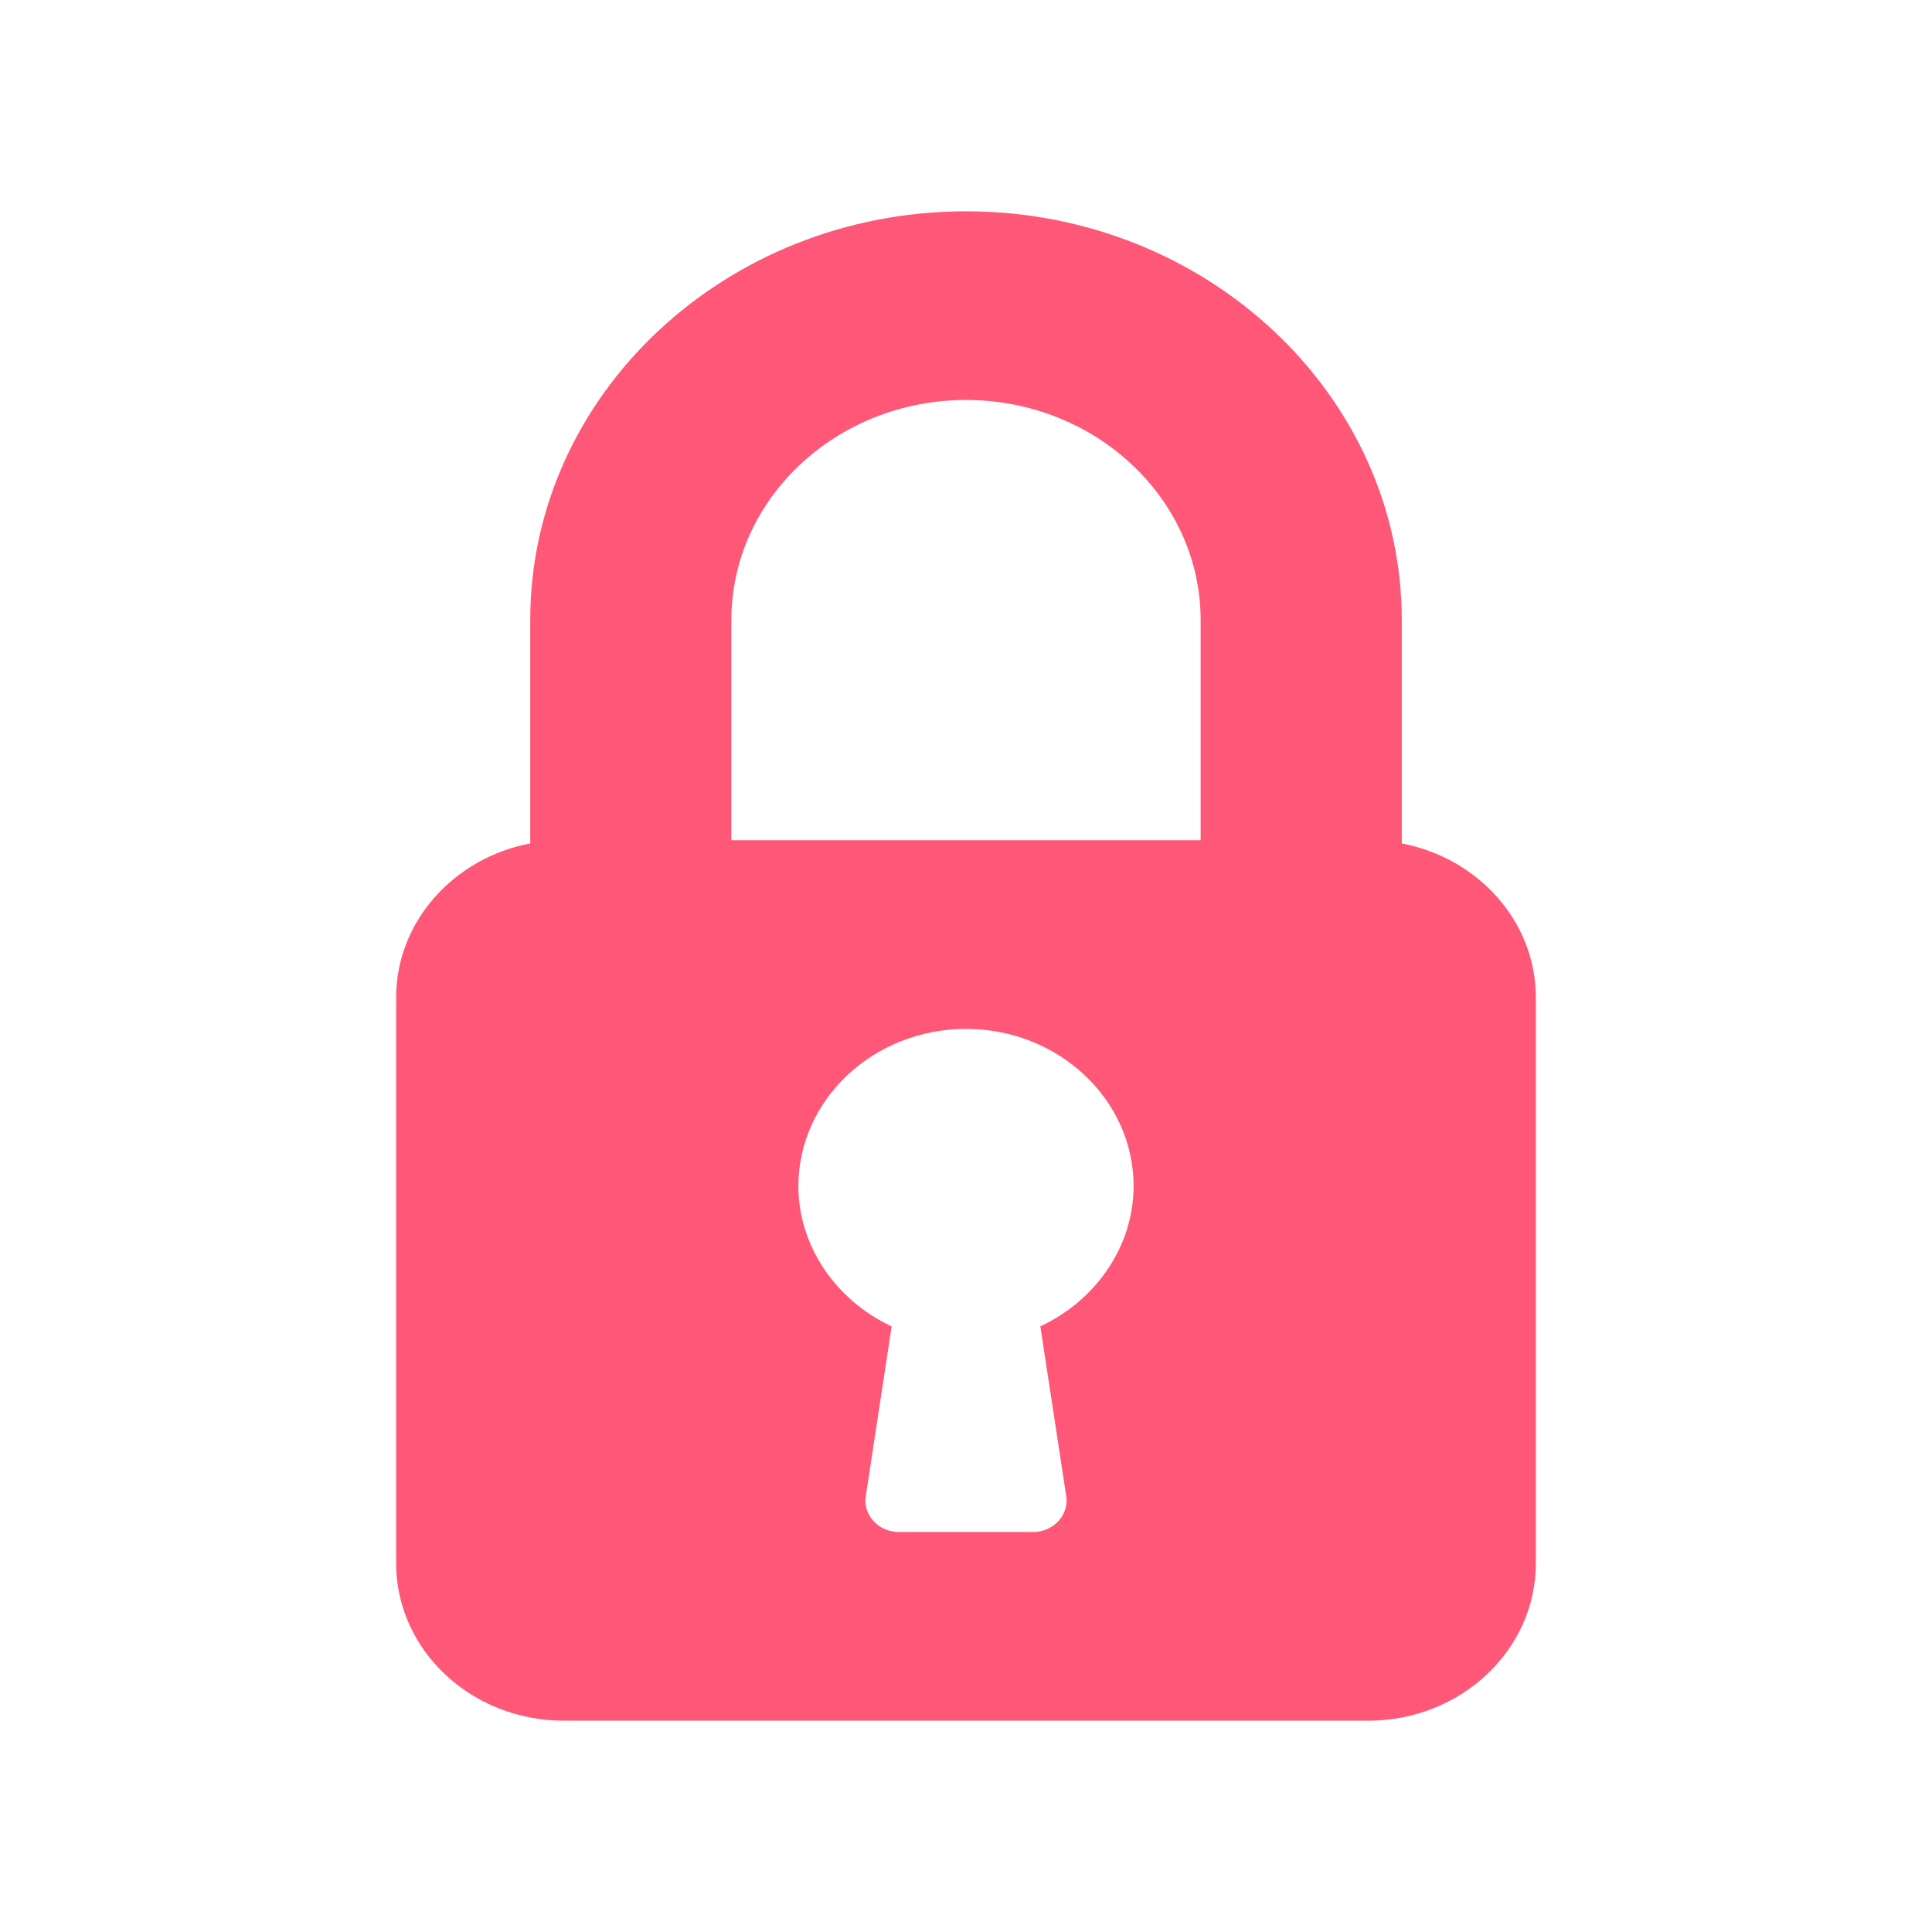
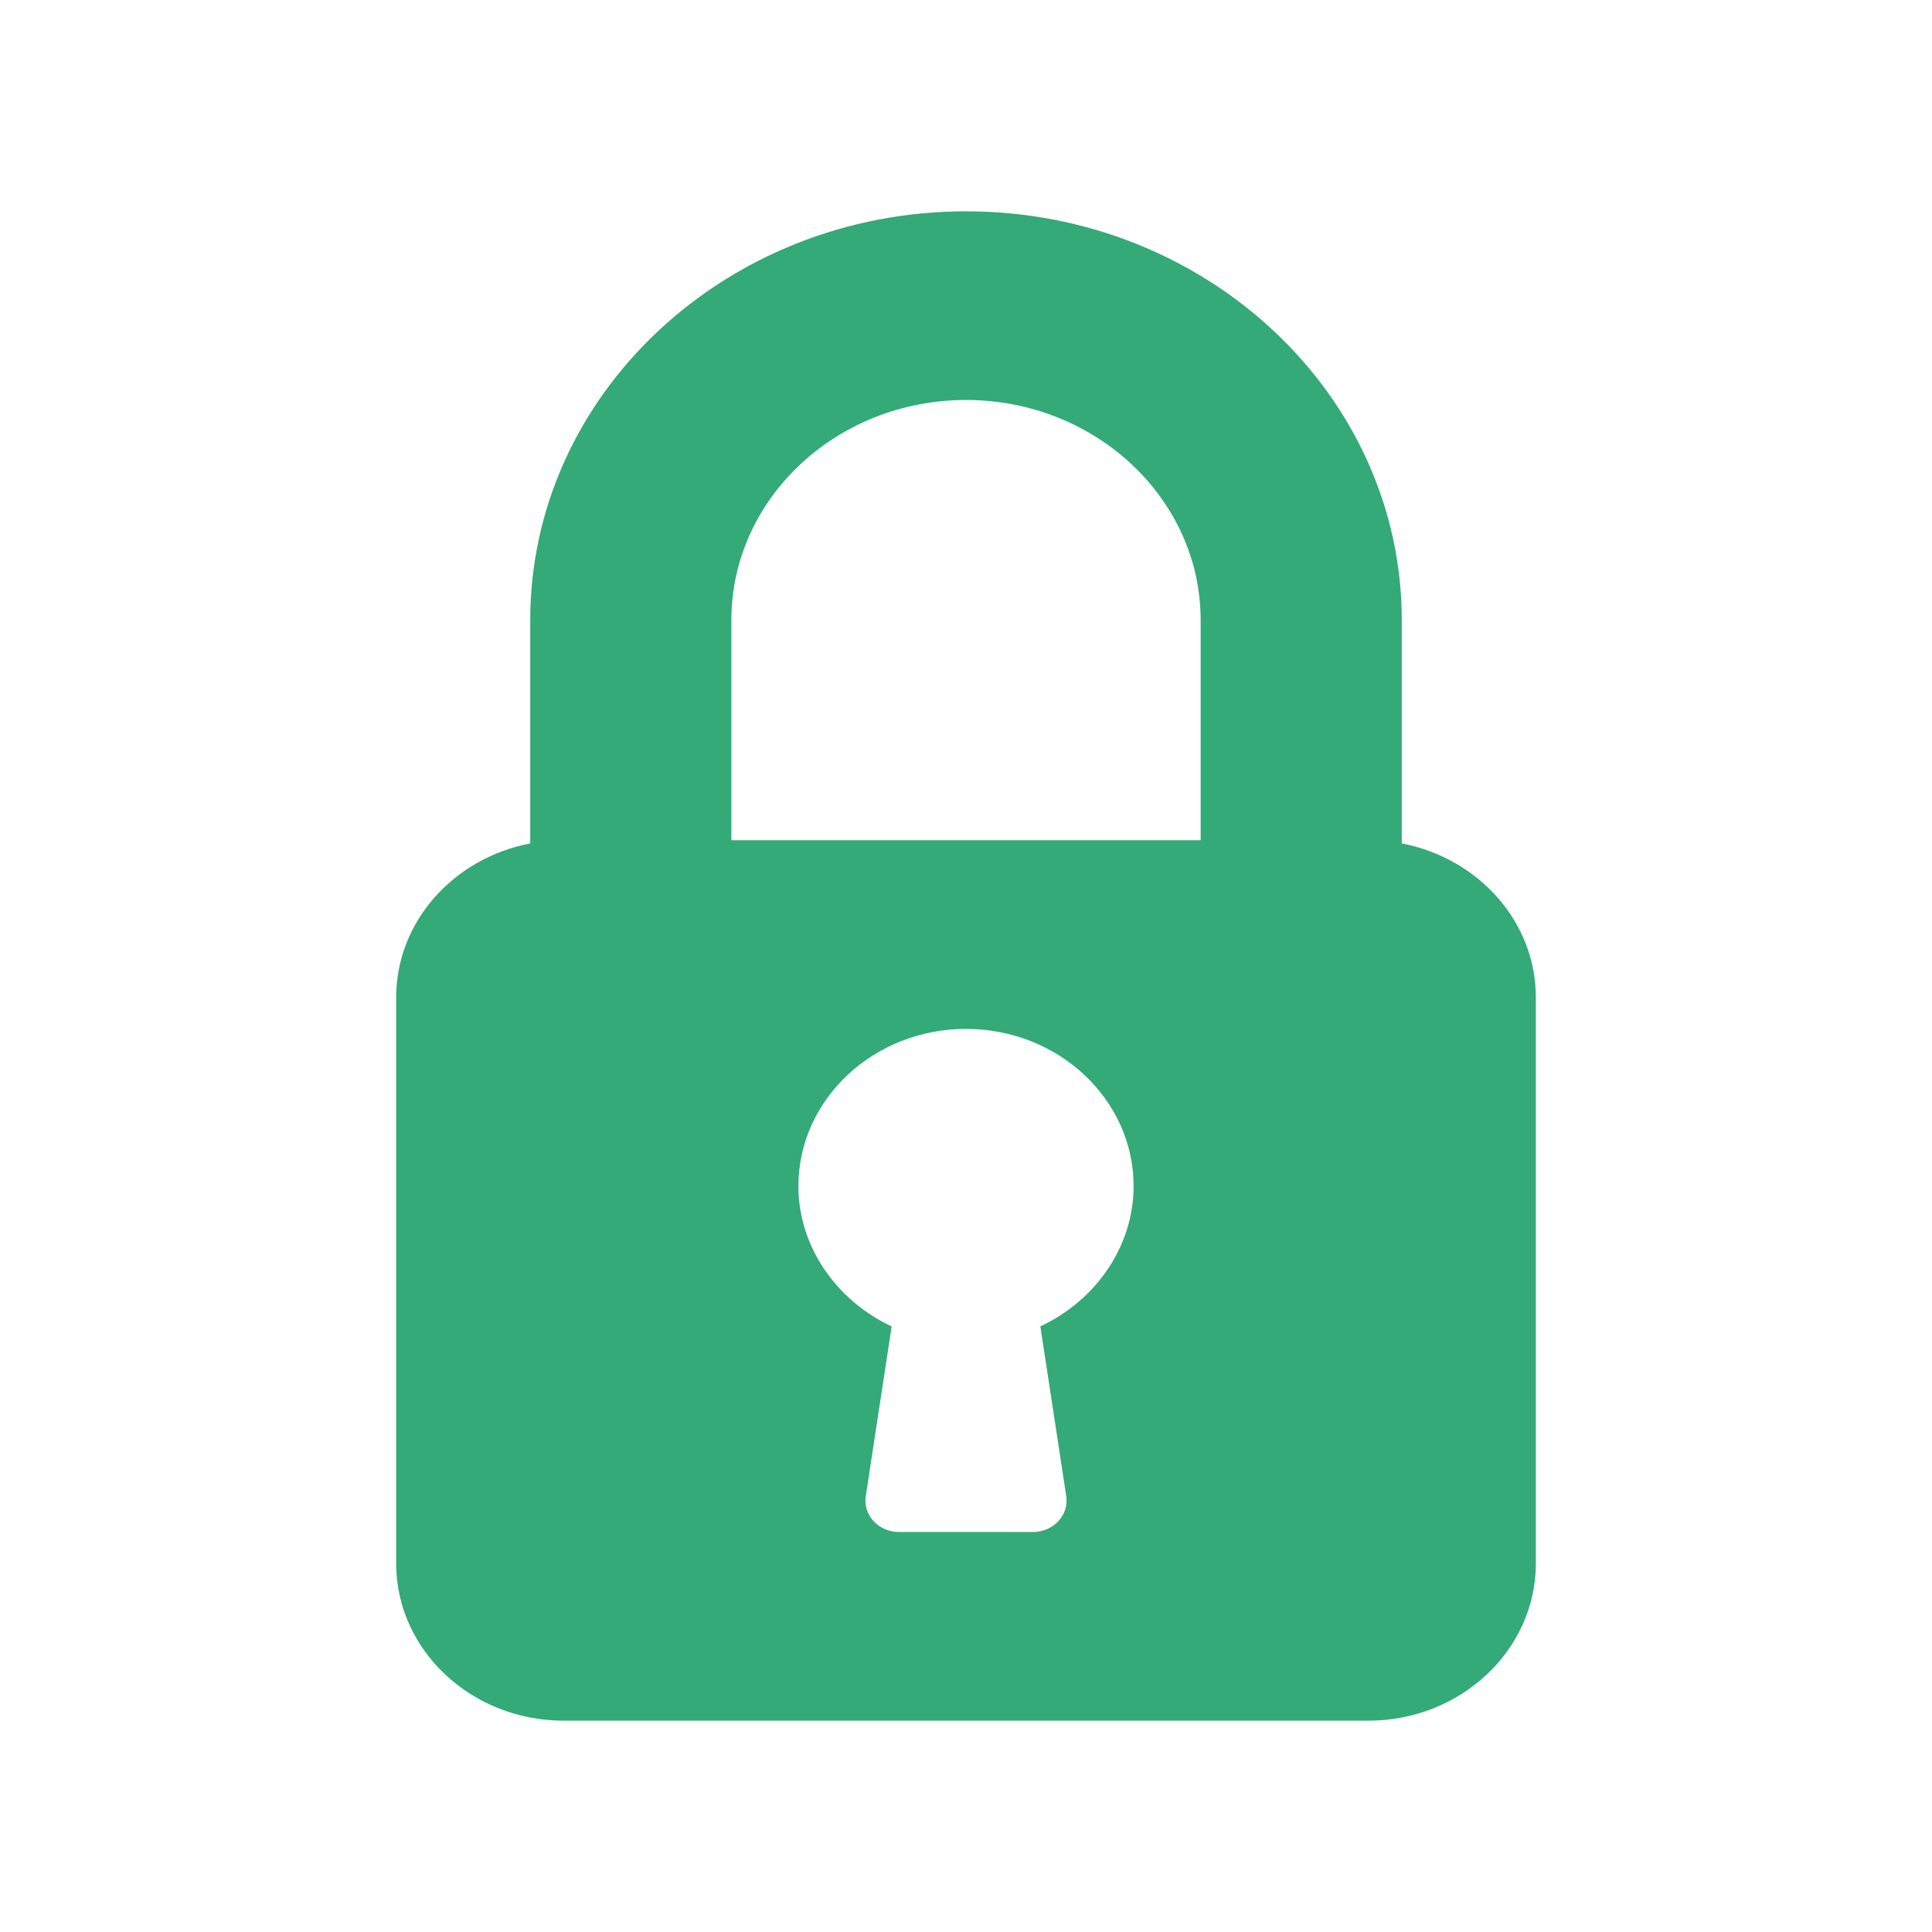
<svg xmlns="http://www.w3.org/2000/svg" version="1.1" id="Layer_1" x="0px" y="0px" viewBox="0 0 512 512" style="enable-background:new 0 0 512 512;" xml:space="preserve" width="512px" height="512px">
  <defs id="defs41" />
  <g id="g6" transform="matrix(0.8328016,0,0,0.78125,42.80321,56)" style="stroke-width:1.24">
    <g id="g4" style="stroke-width:1.24">
-       <path d="M 394.667,214.421 V 138.666 C 394.667,62.208 332.459,0 256,0 179.541,0 117.333,62.208 117.333,138.667 v 75.755 c -24.32,4.949 -42.667,26.496 -42.667,52.245 v 192 C 74.667,488.064 98.581,512 128,512 h 256 c 29.419,0 53.333,-23.936 53.333,-53.333 v -192 c 0,-25.75 -18.346,-47.296 -42.666,-52.246 z m -115.008,163.819 8.235,57.579 c 0.448,3.072 -0.469,6.165 -2.496,8.491 -2.027,2.325 -4.971,3.691 -8.064,3.691 h -42.667 c -3.093,0 -6.037,-1.344 -8.064,-3.669 -2.027,-2.325 -2.944,-5.44 -2.496,-8.491 l 8.235,-57.579 c -17.835,-8.917 -29.675,-27.328 -29.675,-47.595 0,-29.397 23.915,-53.333 53.333,-53.333 29.418,0 53.333,23.936 53.333,53.333 0,20.266 -11.84,38.677 -29.674,47.573 z M 330.667,213.333 H 181.333 V 138.666 C 181.333,97.493 214.827,64 256,64 c 41.173,0 74.667,33.493 74.667,74.667 z" id="path2" style="fill:#ff5777;stroke-width:1.24" />
+       <path d="M 394.667,214.421 V 138.666 C 394.667,62.208 332.459,0 256,0 179.541,0 117.333,62.208 117.333,138.667 v 75.755 c -24.32,4.949 -42.667,26.496 -42.667,52.245 v 192 C 74.667,488.064 98.581,512 128,512 h 256 c 29.419,0 53.333,-23.936 53.333,-53.333 v -192 c 0,-25.75 -18.346,-47.296 -42.666,-52.246 z m -115.008,163.819 8.235,57.579 c 0.448,3.072 -0.469,6.165 -2.496,8.491 -2.027,2.325 -4.971,3.691 -8.064,3.691 h -42.667 c -3.093,0 -6.037,-1.344 -8.064,-3.669 -2.027,-2.325 -2.944,-5.44 -2.496,-8.491 l 8.235,-57.579 c -17.835,-8.917 -29.675,-27.328 -29.675,-47.595 0,-29.397 23.915,-53.333 53.333,-53.333 29.418,0 53.333,23.936 53.333,53.333 0,20.266 -11.84,38.677 -29.674,47.573 z M 330.667,213.333 H 181.333 V 138.666 C 181.333,97.493 214.827,64 256,64 c 41.173,0 74.667,33.493 74.667,74.667 z" id="path2" style="fill:#33aa77;stroke-width:1.24" />
    </g>
  </g>
  <g id="g8" />
  <g id="g10" />
  <g id="g12" />
  <g id="g14" />
  <g id="g16" />
  <g id="g18" />
  <g id="g20" />
  <g id="g22" />
  <g id="g24" />
  <g id="g26" />
  <g id="g28" />
  <g id="g30" />
  <g id="g32" />
  <g id="g34" />
  <g id="g36" />
</svg>
